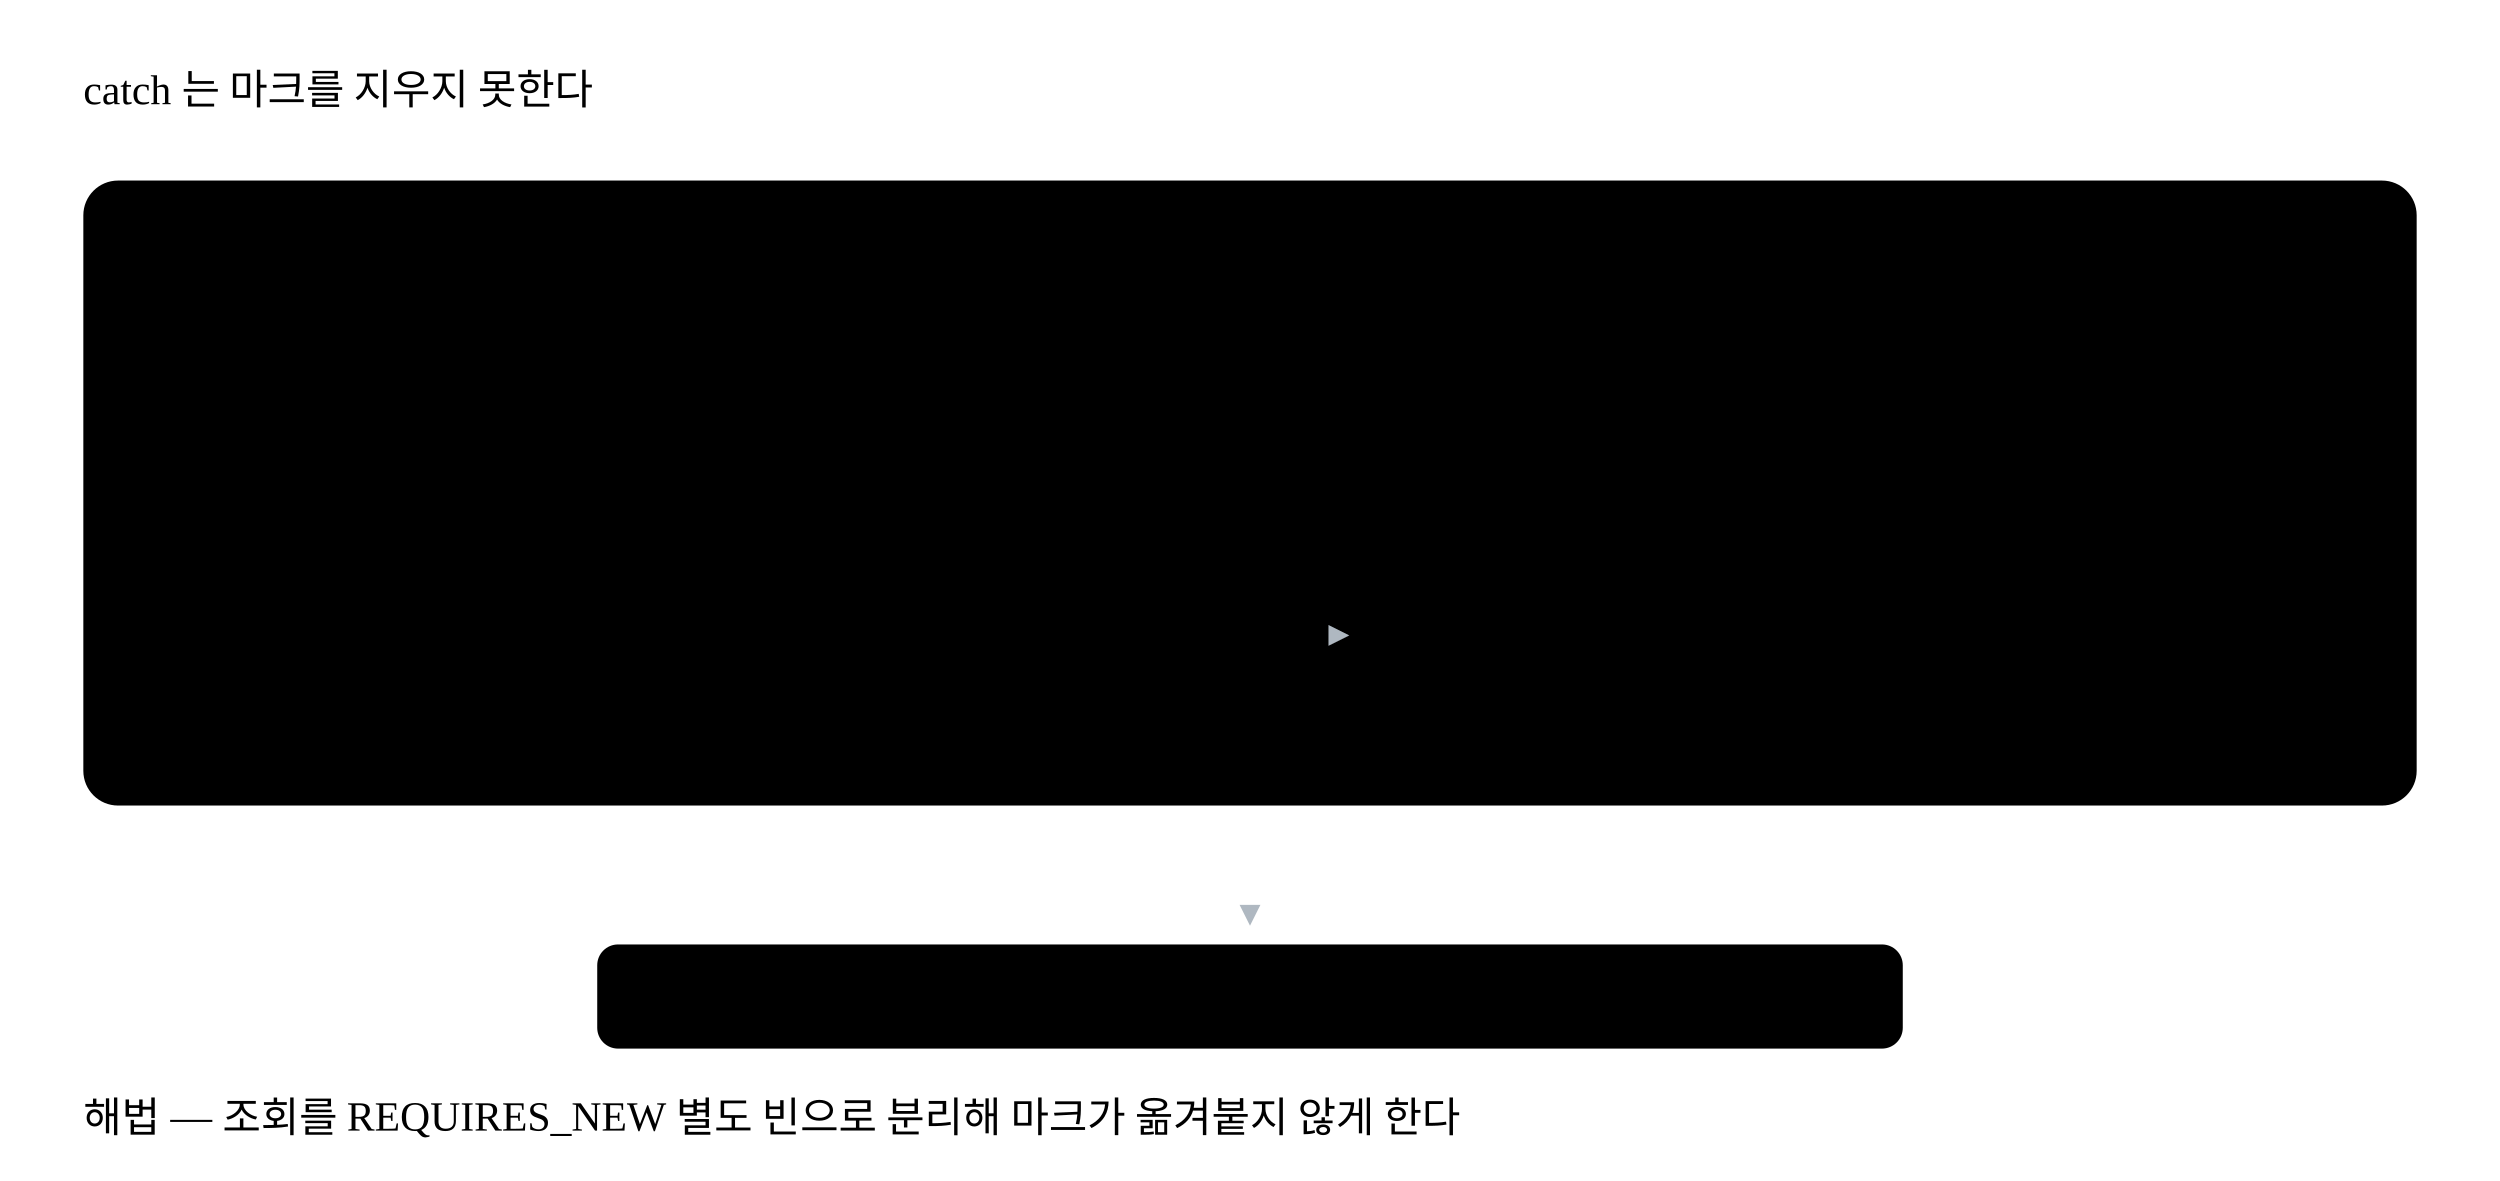
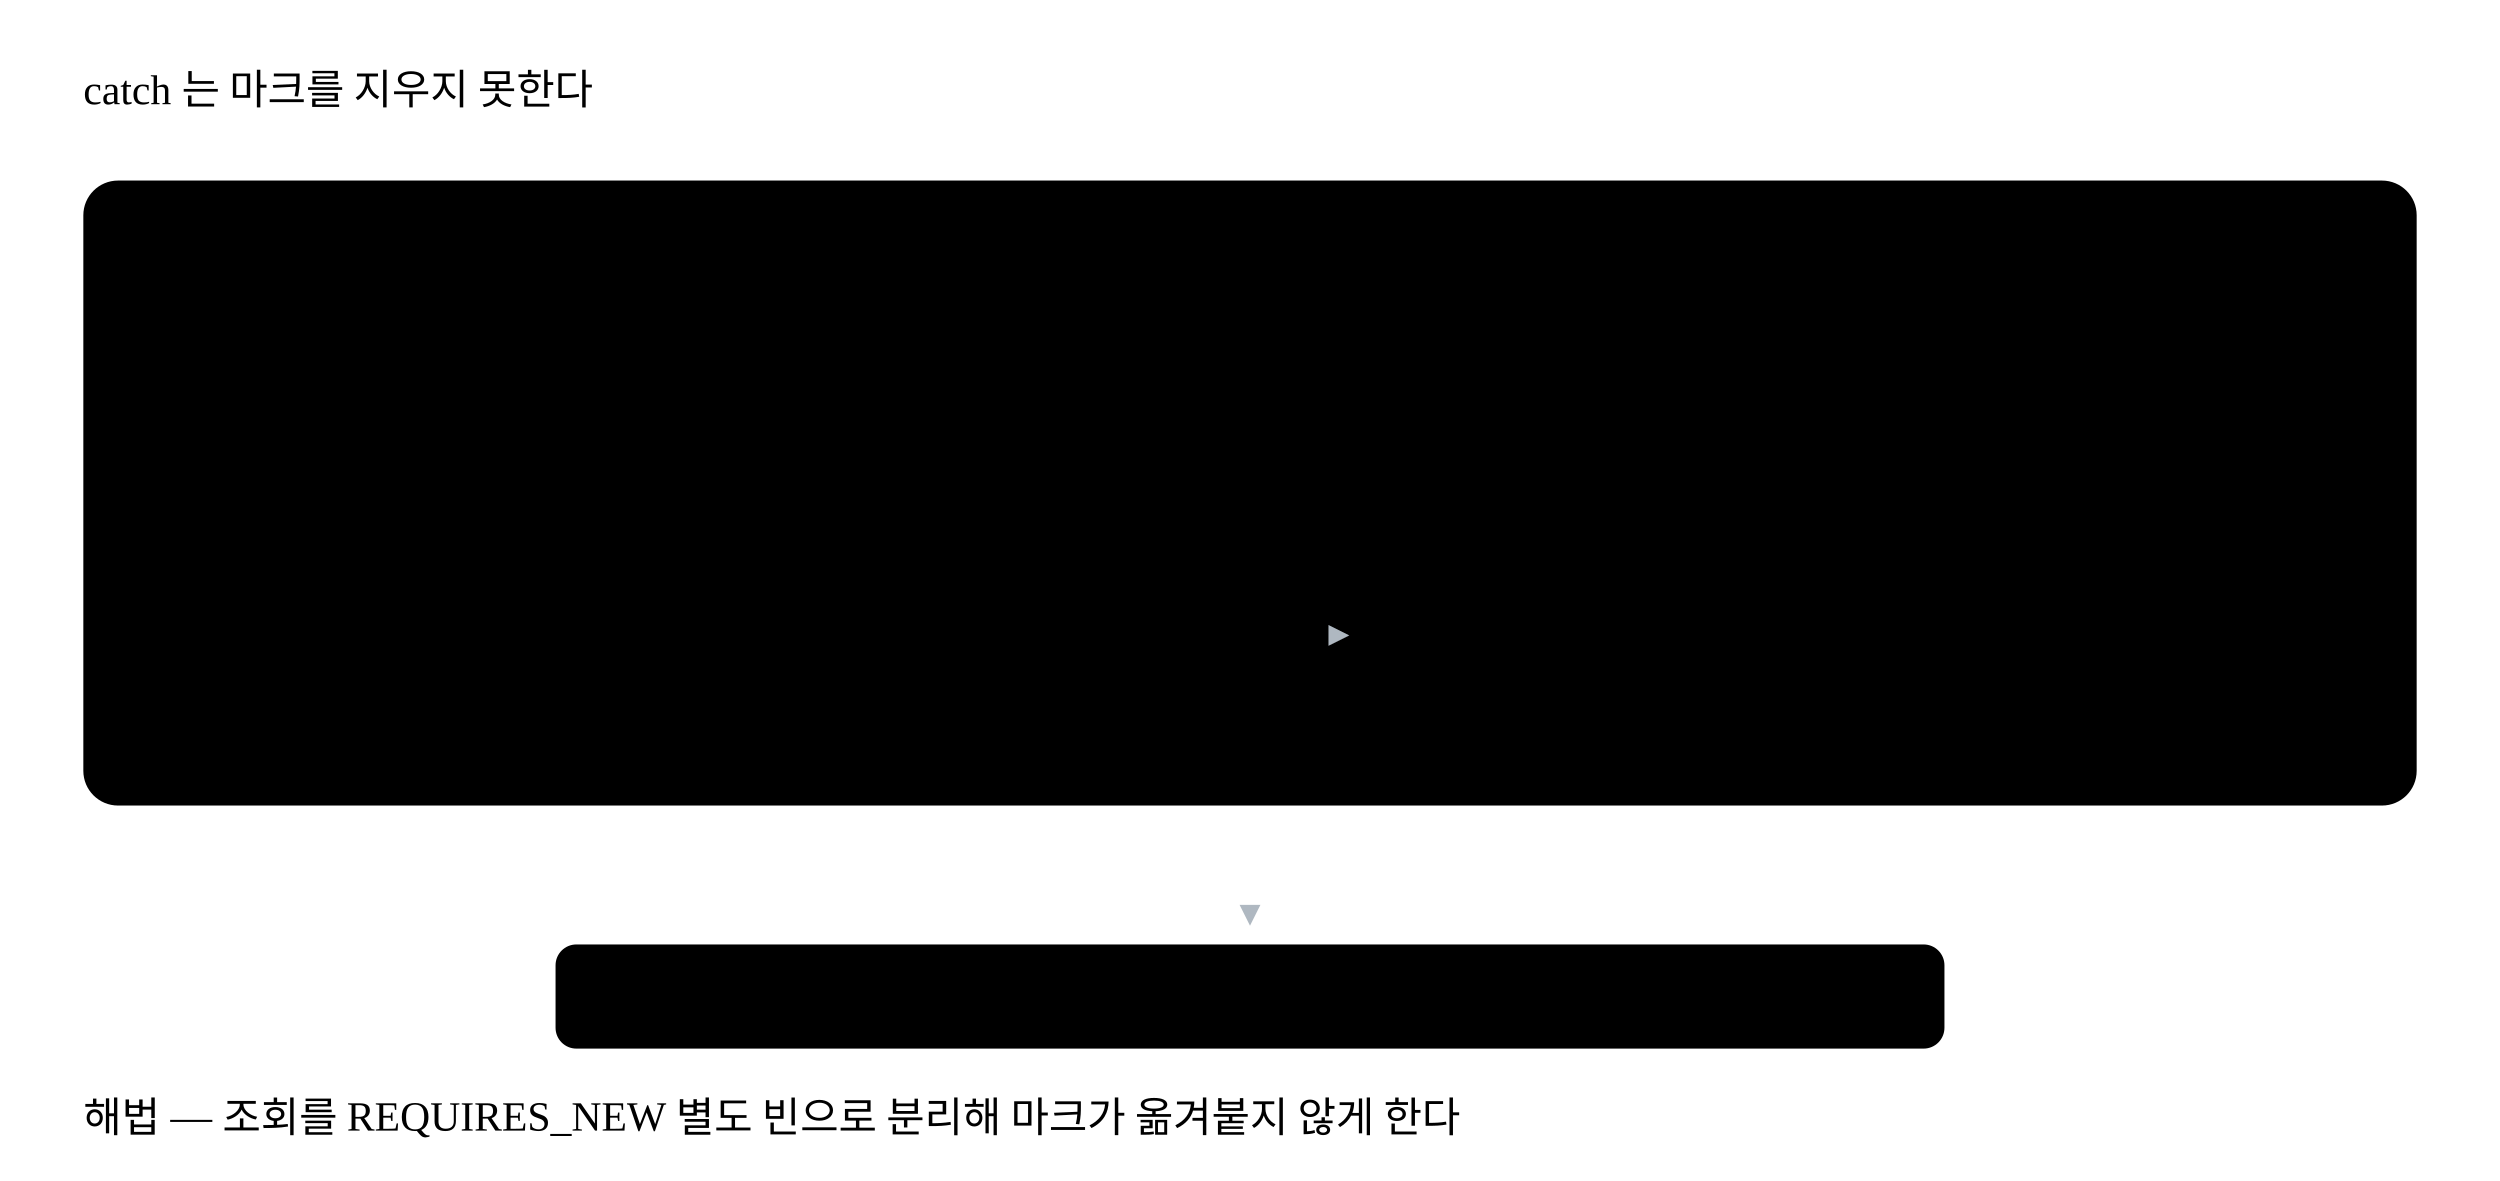
<svg xmlns="http://www.w3.org/2000/svg" viewBox="0 0 720 340" role="img" aria-label="같은 트랜잭션에 참여한 조회에서 난 예외가 rollback-only 마크를 남기고 호출자가 예외를 잡아도 커밋 시점에 UnexpectedRollbackException 이 터진다">
  <marker id="rom-a" viewBox="0 0 10 10" refX="9" refY="5" markerWidth="6" markerHeight="6" orient="auto">
    <path d="M0 0 L10 5 L0 10 z" fill="#afb8c1" />
  </marker>
  <text class="dg-h" x="24" y="30">catch 는 마크를 지우지 못한다</text>
  <rect class="dg-lane" x="24" y="52" width="672" height="180" rx="10" />
  <text class="dg-t" x="44" y="78">승인 트랜잭션 (하나뿐)</text>
  <rect class="dg-out" x="44" y="92" width="300" height="30" rx="6" />
  <text class="dg-k" x="60" y="112">① 승인 로직 시작</text>
  <rect class="dg-warn" x="44" y="130" width="300" height="30" rx="6" />
  <text class="dg-k" x="60" y="150">② readOnly 조회가 같은 TX 에 참여</text>
  <rect class="dg-warn" x="44" y="168" width="300" height="30" rx="6" />
  <text class="dg-k" x="60" y="188">③ 예외 → rollback-only 마크</text>
  <path class="dg-arw" d="M352 183 H388" marker-end="url(#rom-a)" />
  <rect class="dg-out" x="396" y="130" width="284" height="30" rx="6" />
  <text class="dg-k" x="412" y="150">④ catch — 예외는 잡혔다</text>
  <rect class="dg-warn" x="396" y="168" width="284" height="30" rx="6" />
  <text class="dg-k" x="412" y="188">⑤ 커밋 시도 → 마크가 남아 있다</text>
  <text class="dg-s" x="396" y="218">잡은 것은 예외지 마크가 아니다</text>
  <path class="dg-arw" d="M360 240 V266" marker-end="url(#rom-a)" />
-   <rect class="dg-warn" x="172" y="272" width="376" height="30" rx="6" />
-   <text class="dg-k" x="188" y="292">UnexpectedRollbackException — 승인 통째로 소멸</text>
+   <rect class="dg-warn" x="160" y="272" width="400" height="30" rx="6" />
+   <text class="dg-k" x="176" y="292">UnexpectedRollbackException — 승인 통째로 소멸</text>
  <text class="dg-v" x="24" y="326">해법 — 조회를 REQUIRES_NEW 별도 빈으로 분리해 마크가 옮겨붙지 않게 한다</text>
</svg>
